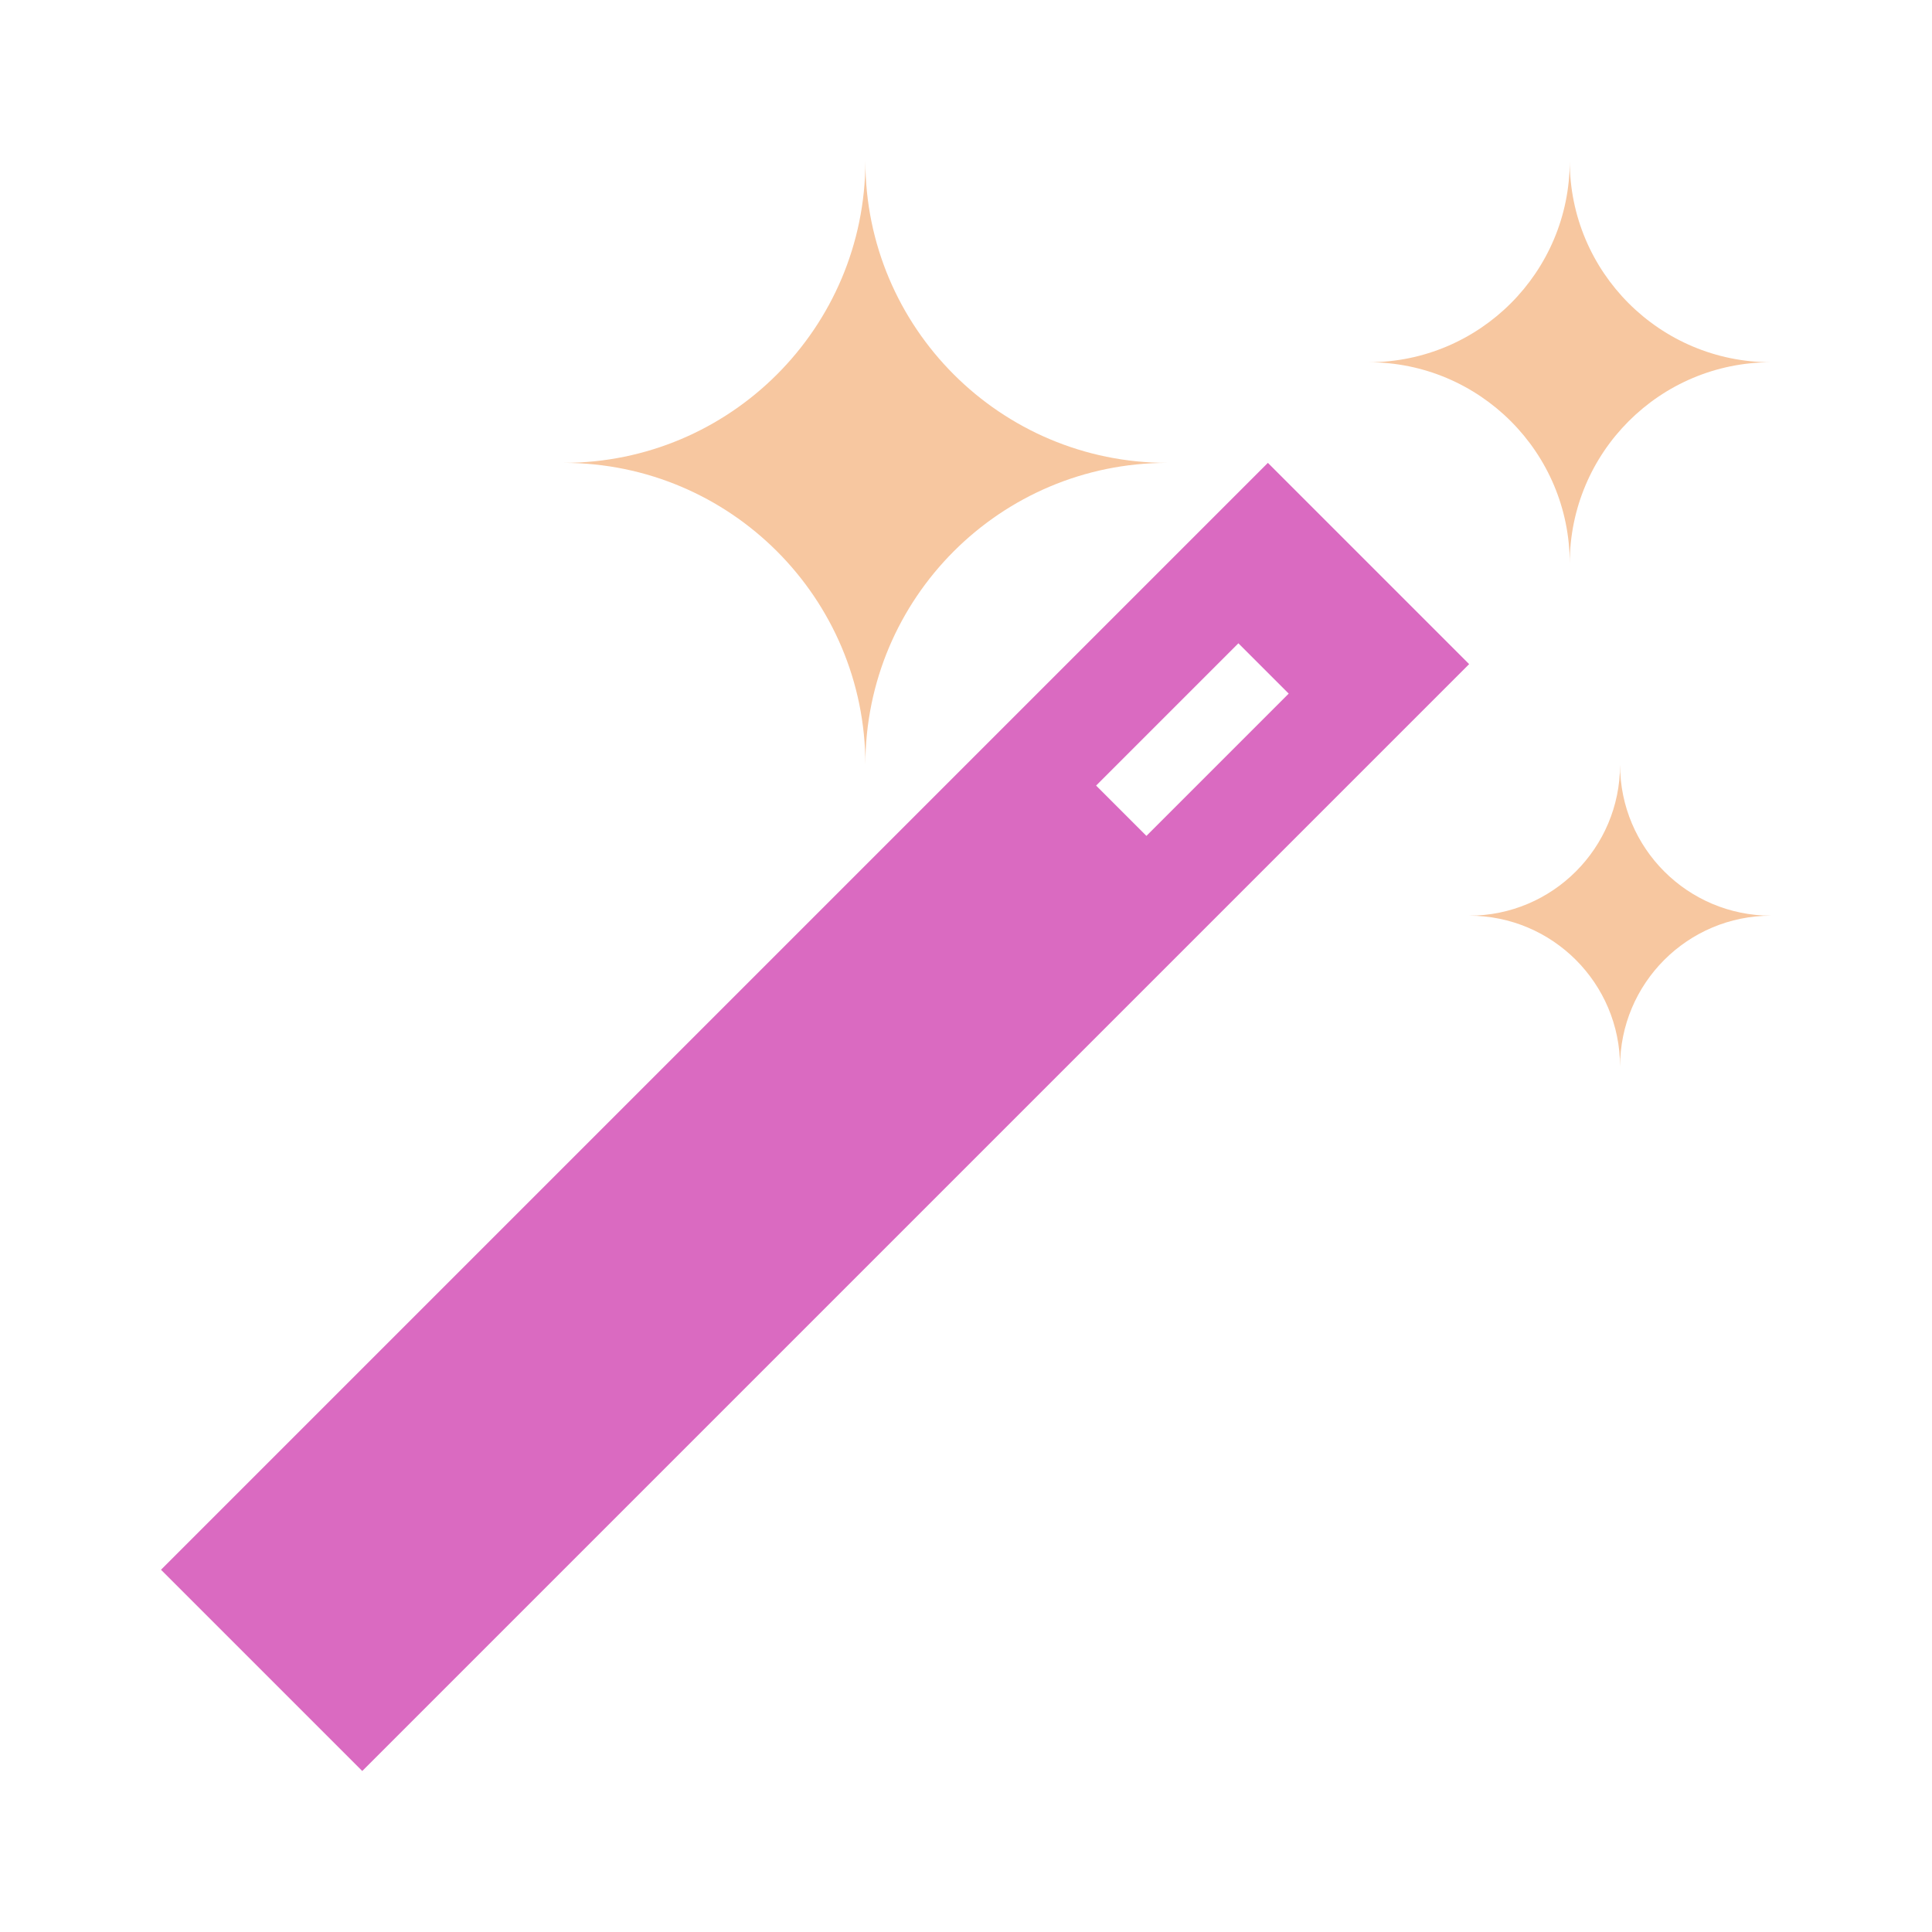
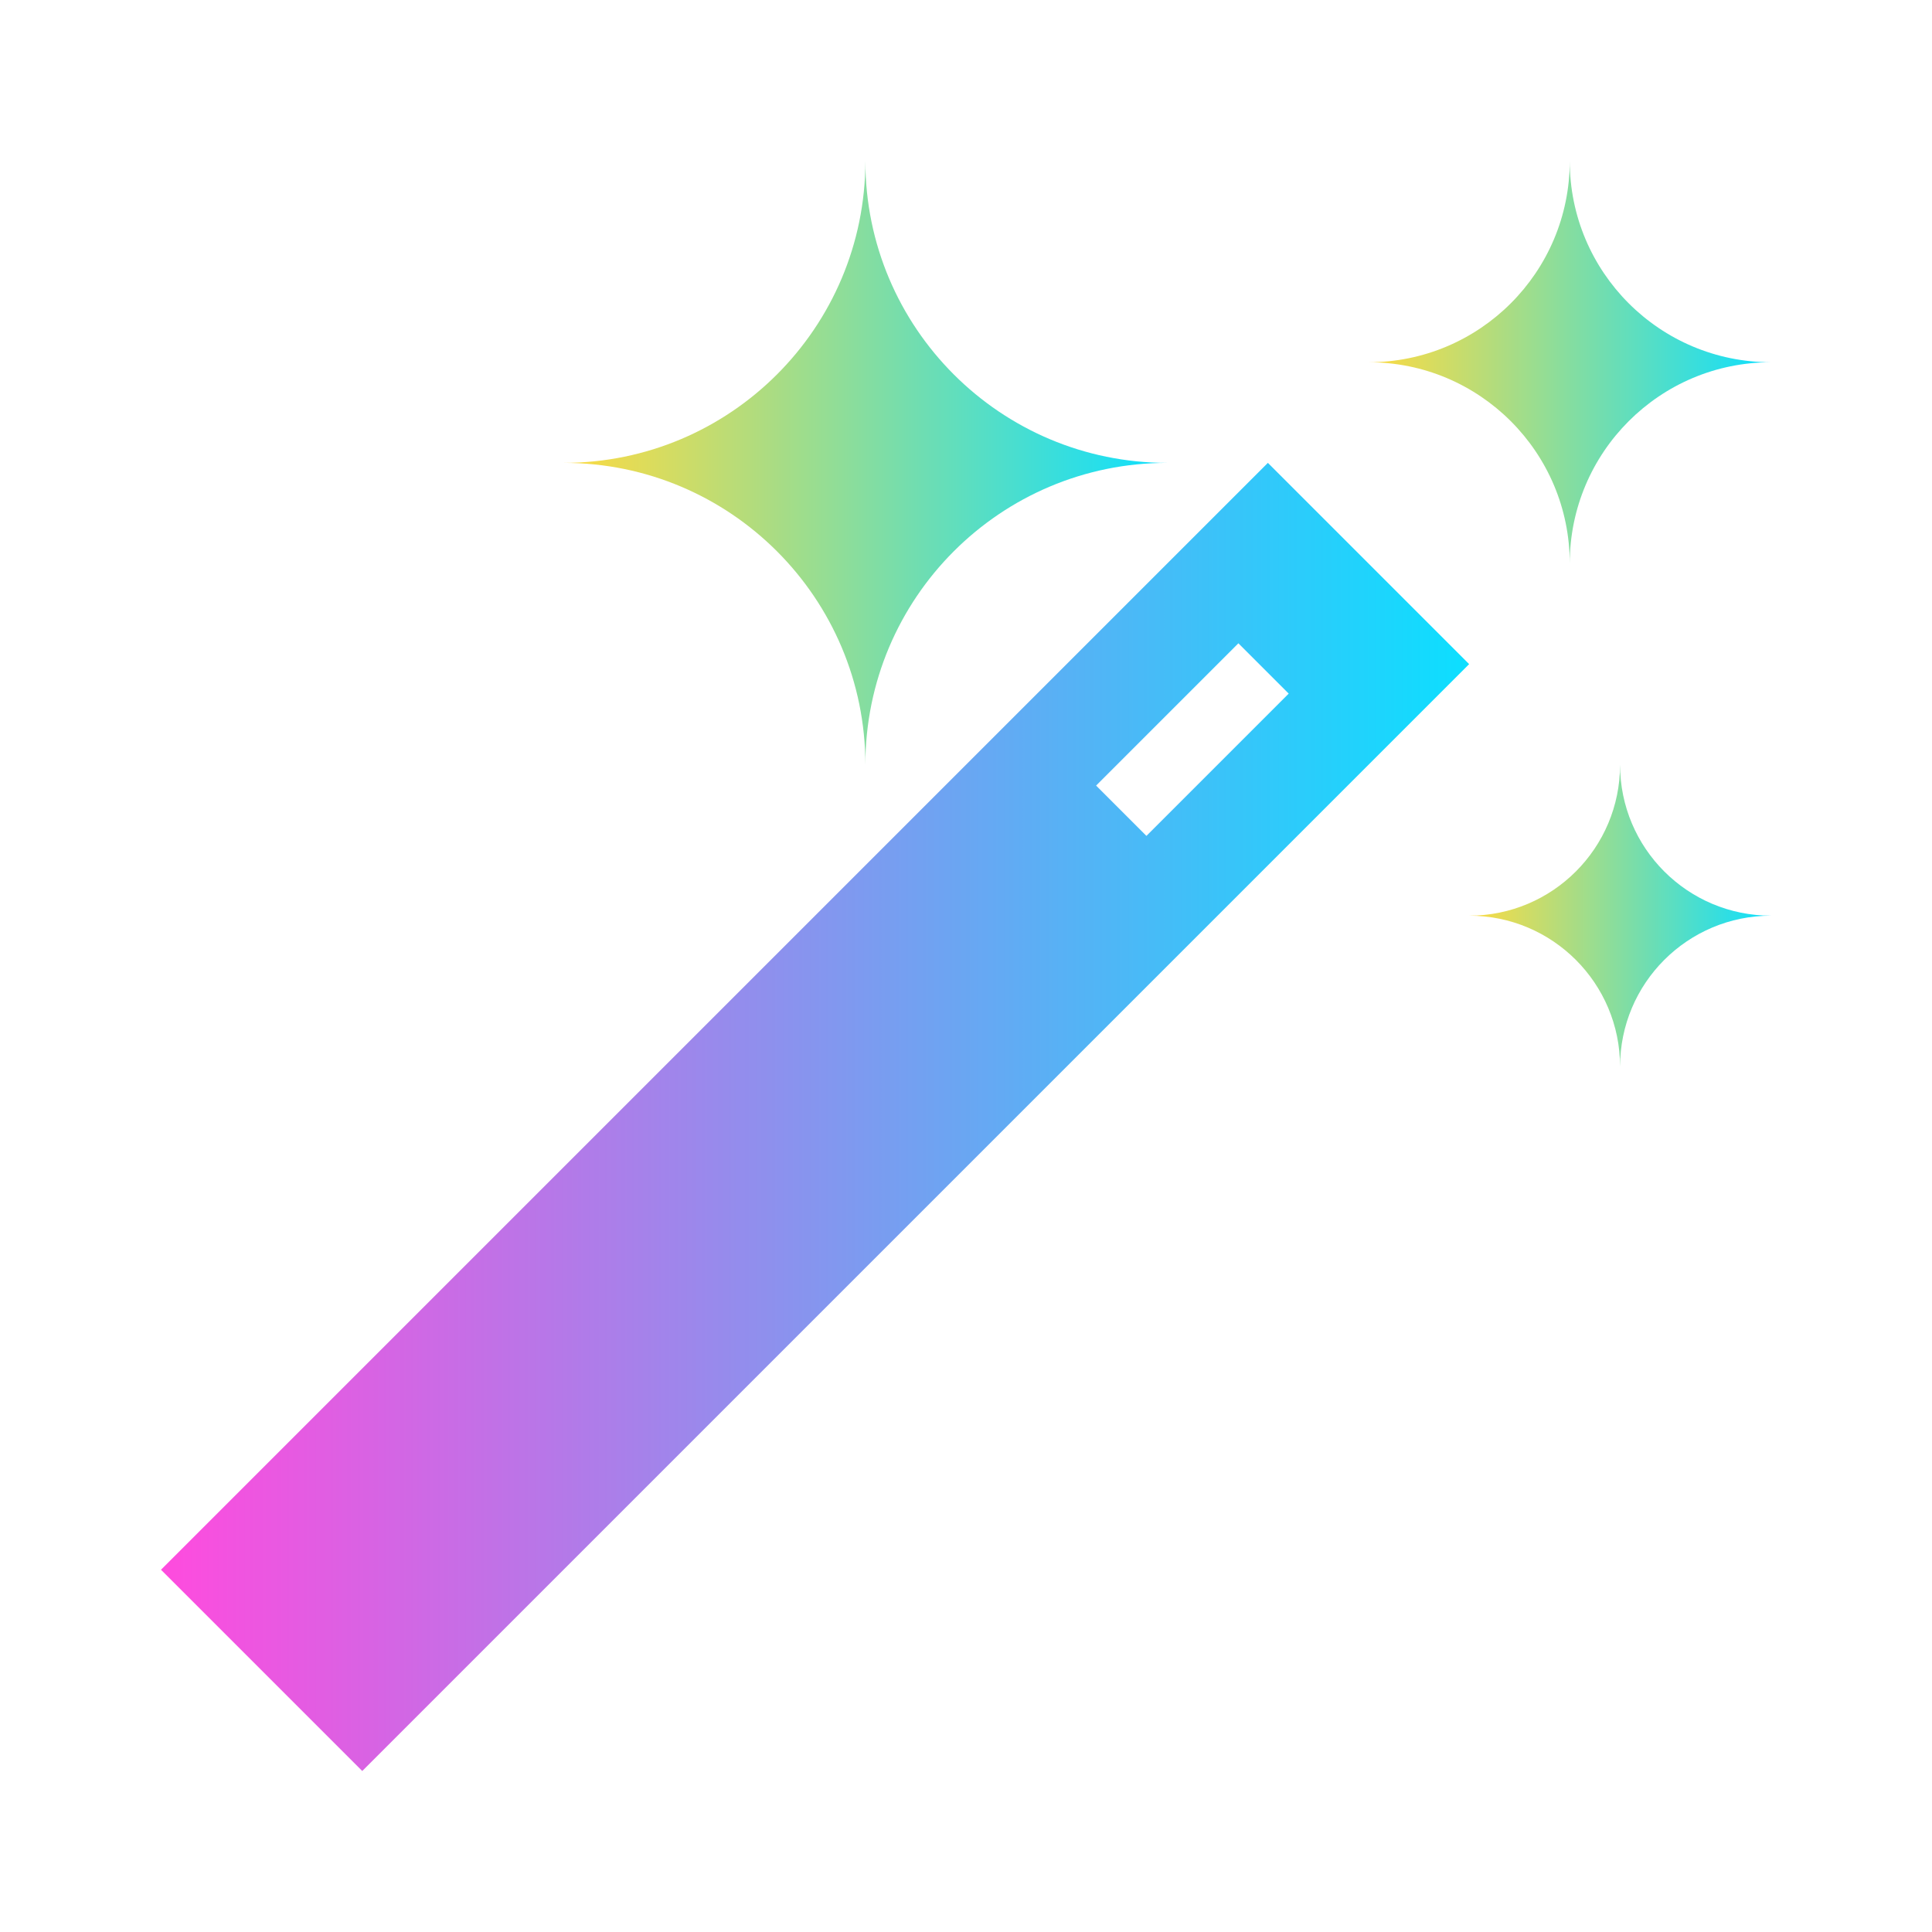
- <svg xmlns="http://www.w3.org/2000/svg" id="Capa_1" enable-background="new 0 0 488.471 488.471" height="240" viewBox="0 0 240 240" width="240" class="" version="1.1">
-   <defs id="defs15" />
+ <svg xmlns="http://www.w3.org/2000/svg" xmlns:xlink="http://www.w3.org/1999/xlink" id="Capa_1" enable-background="new 0 0 488.471 488.471" height="240" viewBox="0 0 240 240" width="240" class="" version="1.1">
+   <defs id="defs15">
+     <linearGradient id="linearGradient3718">
+       <stop style="stop-color:#fedb41;stop-opacity:1;" offset="0" id="stop3714" />
+       <stop style="stop-color:#0cdfff;stop-opacity:1;" offset="1" id="stop3716" />
+     </linearGradient>
+     <linearGradient id="linearGradient3710">
+       <stop style="stop-color:#fedb41;stop-opacity:1;" offset="0" id="stop3706" />
+       <stop style="stop-color:#0cdfff;stop-opacity:1;" offset="1" id="stop3708" />
+     </linearGradient>
+     <linearGradient id="linearGradient3692">
+       <stop style="stop-color:#fedb41;stop-opacity:1;" offset="0" id="stop3688" />
+       <stop style="stop-color:#0cdfff;stop-opacity:1;" offset="1" id="stop3690" />
+     </linearGradient>
+     <linearGradient id="linearGradient3684">
+       <stop style="stop-color:#ff4bde;stop-opacity:1;" offset="0" id="stop3680" />
+       <stop style="stop-color:#0cdfff;stop-opacity:1;" offset="1" id="stop3682" />
+     </linearGradient>
+     <linearGradient xlink:href="#linearGradient3684" id="linearGradient3686" x1="0" y1="290.029" x2="396.883" y2="290.029" gradientUnits="userSpaceOnUse" />
+     <linearGradient xlink:href="#linearGradient3718" id="linearGradient3694" x1="366.353" y1="61.059" x2="488.471" y2="61.059" gradientUnits="userSpaceOnUse" />
+     <linearGradient xlink:href="#linearGradient3710" id="linearGradient3698" x1="396.883" y1="228.97" x2="488.471" y2="228.97" gradientUnits="userSpaceOnUse" />
+     <linearGradient xlink:href="#linearGradient3692" id="linearGradient3712" gradientUnits="userSpaceOnUse" x1="122.118" y1="91.588" x2="305.294" y2="91.588" />
+   </defs>
  <g transform="matrix(0.4094409,0,0,0.4094409,20,20)" id="g10">
-     <path d="m 427.412,122.118 c 0,-33.723 27.337,-61.059 61.059,-61.059 -33.721,0 -61.059,-27.337 -61.059,-61.059 0,33.721 -27.337,61.059 -61.059,61.059 33.721,0 61.059,27.335 61.059,61.059 z" data-original="#000000" class="active-path" data-old_color="#000000" id="path2" style="fill:#f7c7a0;fill-opacity:1" />
-     <path d="m 442.677,183.176 c 0,25.291 -20.503,45.794 -45.794,45.794 25.292,0 45.794,20.503 45.794,45.794 0,-25.292 20.503,-45.794 45.794,-45.794 -25.292,0.001 -45.794,-20.502 -45.794,-45.794 z" data-original="#000000" class="active-path" data-old_color="#000000" id="path4" style="fill:#f7c7a0;fill-opacity:1" />
-     <path d="m 213.706,183.176 c 0,-50.583 41.005,-91.588 91.588,-91.588 -50.583,0 -91.588,-41.005 -91.588,-91.588 0,50.583 -41.005,91.588 -91.588,91.588 50.583,0 91.588,41.006 91.588,91.588 z" data-original="#000000" class="active-path" data-old_color="#000000" id="path6" style="fill:#f7c7a0;fill-opacity:1" />
-     <path d="M 335.824,91.588 0,427.412 61.059,488.471 396.883,152.647 Z m -52.115,97.909 43.17,-43.17 15.265,15.265 -43.17,43.17 c 0,0 -15.265,-15.265 -15.265,-15.265 z" data-original="#000000" class="active-path" data-old_color="#000000" id="path8" style="fill:#da6ac1;fill-opacity:1" />
+     <path d="m 427.412,122.118 c 0,-33.723 27.337,-61.059 61.059,-61.059 -33.721,0 -61.059,-27.337 -61.059,-61.059 0,33.721 -27.337,61.059 -61.059,61.059 33.721,0 61.059,27.335 61.059,61.059 z" data-original="#000000" class="active-path" data-old_color="#000000" id="path2" style="fill:url(#linearGradient3694);fill-opacity:1.0" />
+     <path d="m 442.677,183.176 c 0,25.291 -20.503,45.794 -45.794,45.794 25.292,0 45.794,20.503 45.794,45.794 0,-25.292 20.503,-45.794 45.794,-45.794 -25.292,0.001 -45.794,-20.502 -45.794,-45.794 z" data-original="#000000" class="active-path" data-old_color="#000000" id="path4" style="fill:url(#linearGradient3698);fill-opacity:1.0" />
+     <path d="m 213.706,183.176 c 0,-50.583 41.005,-91.588 91.588,-91.588 -50.583,0 -91.588,-41.005 -91.588,-91.588 0,50.583 -41.005,91.588 -91.588,91.588 50.583,0 91.588,41.006 91.588,91.588 z" data-original="#000000" class="active-path" data-old_color="#000000" id="path6" style="fill:url(#linearGradient3712);fill-opacity:1" />
+     <path d="M 335.824,91.588 0,427.412 61.059,488.471 396.883,152.647 Z m -52.115,97.909 43.17,-43.17 15.265,15.265 -43.17,43.17 c 0,0 -15.265,-15.265 -15.265,-15.265 z" data-original="#000000" class="active-path" data-old_color="#000000" id="path8" style="fill:url(#linearGradient3686);fill-opacity:1" />
  </g>
</svg>
